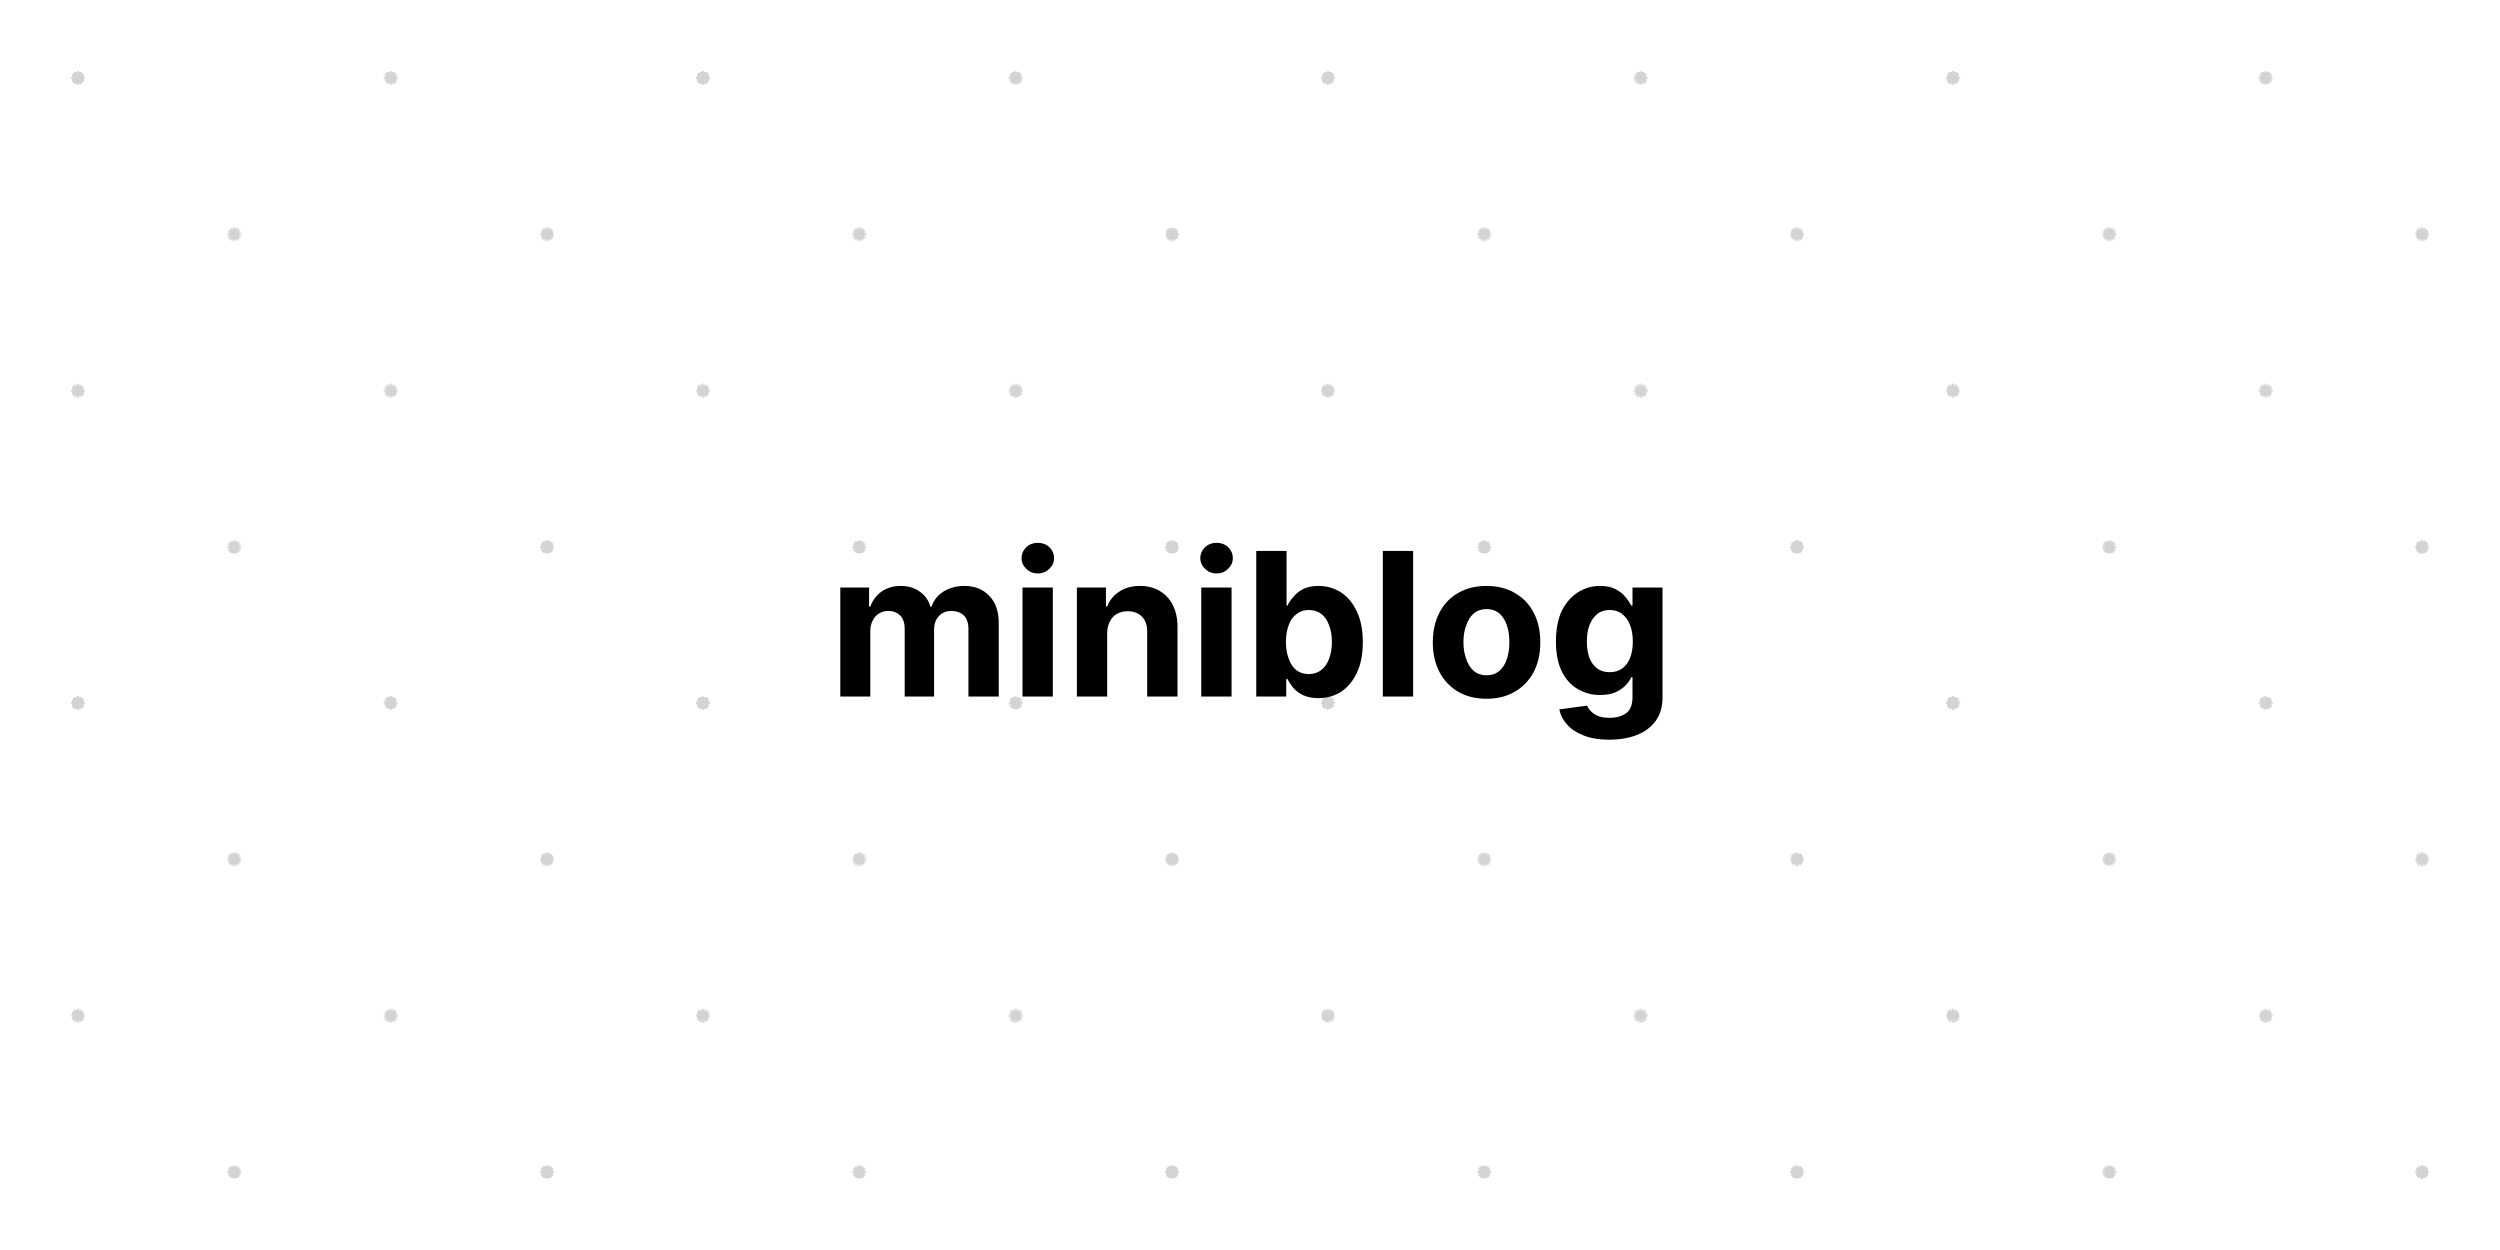
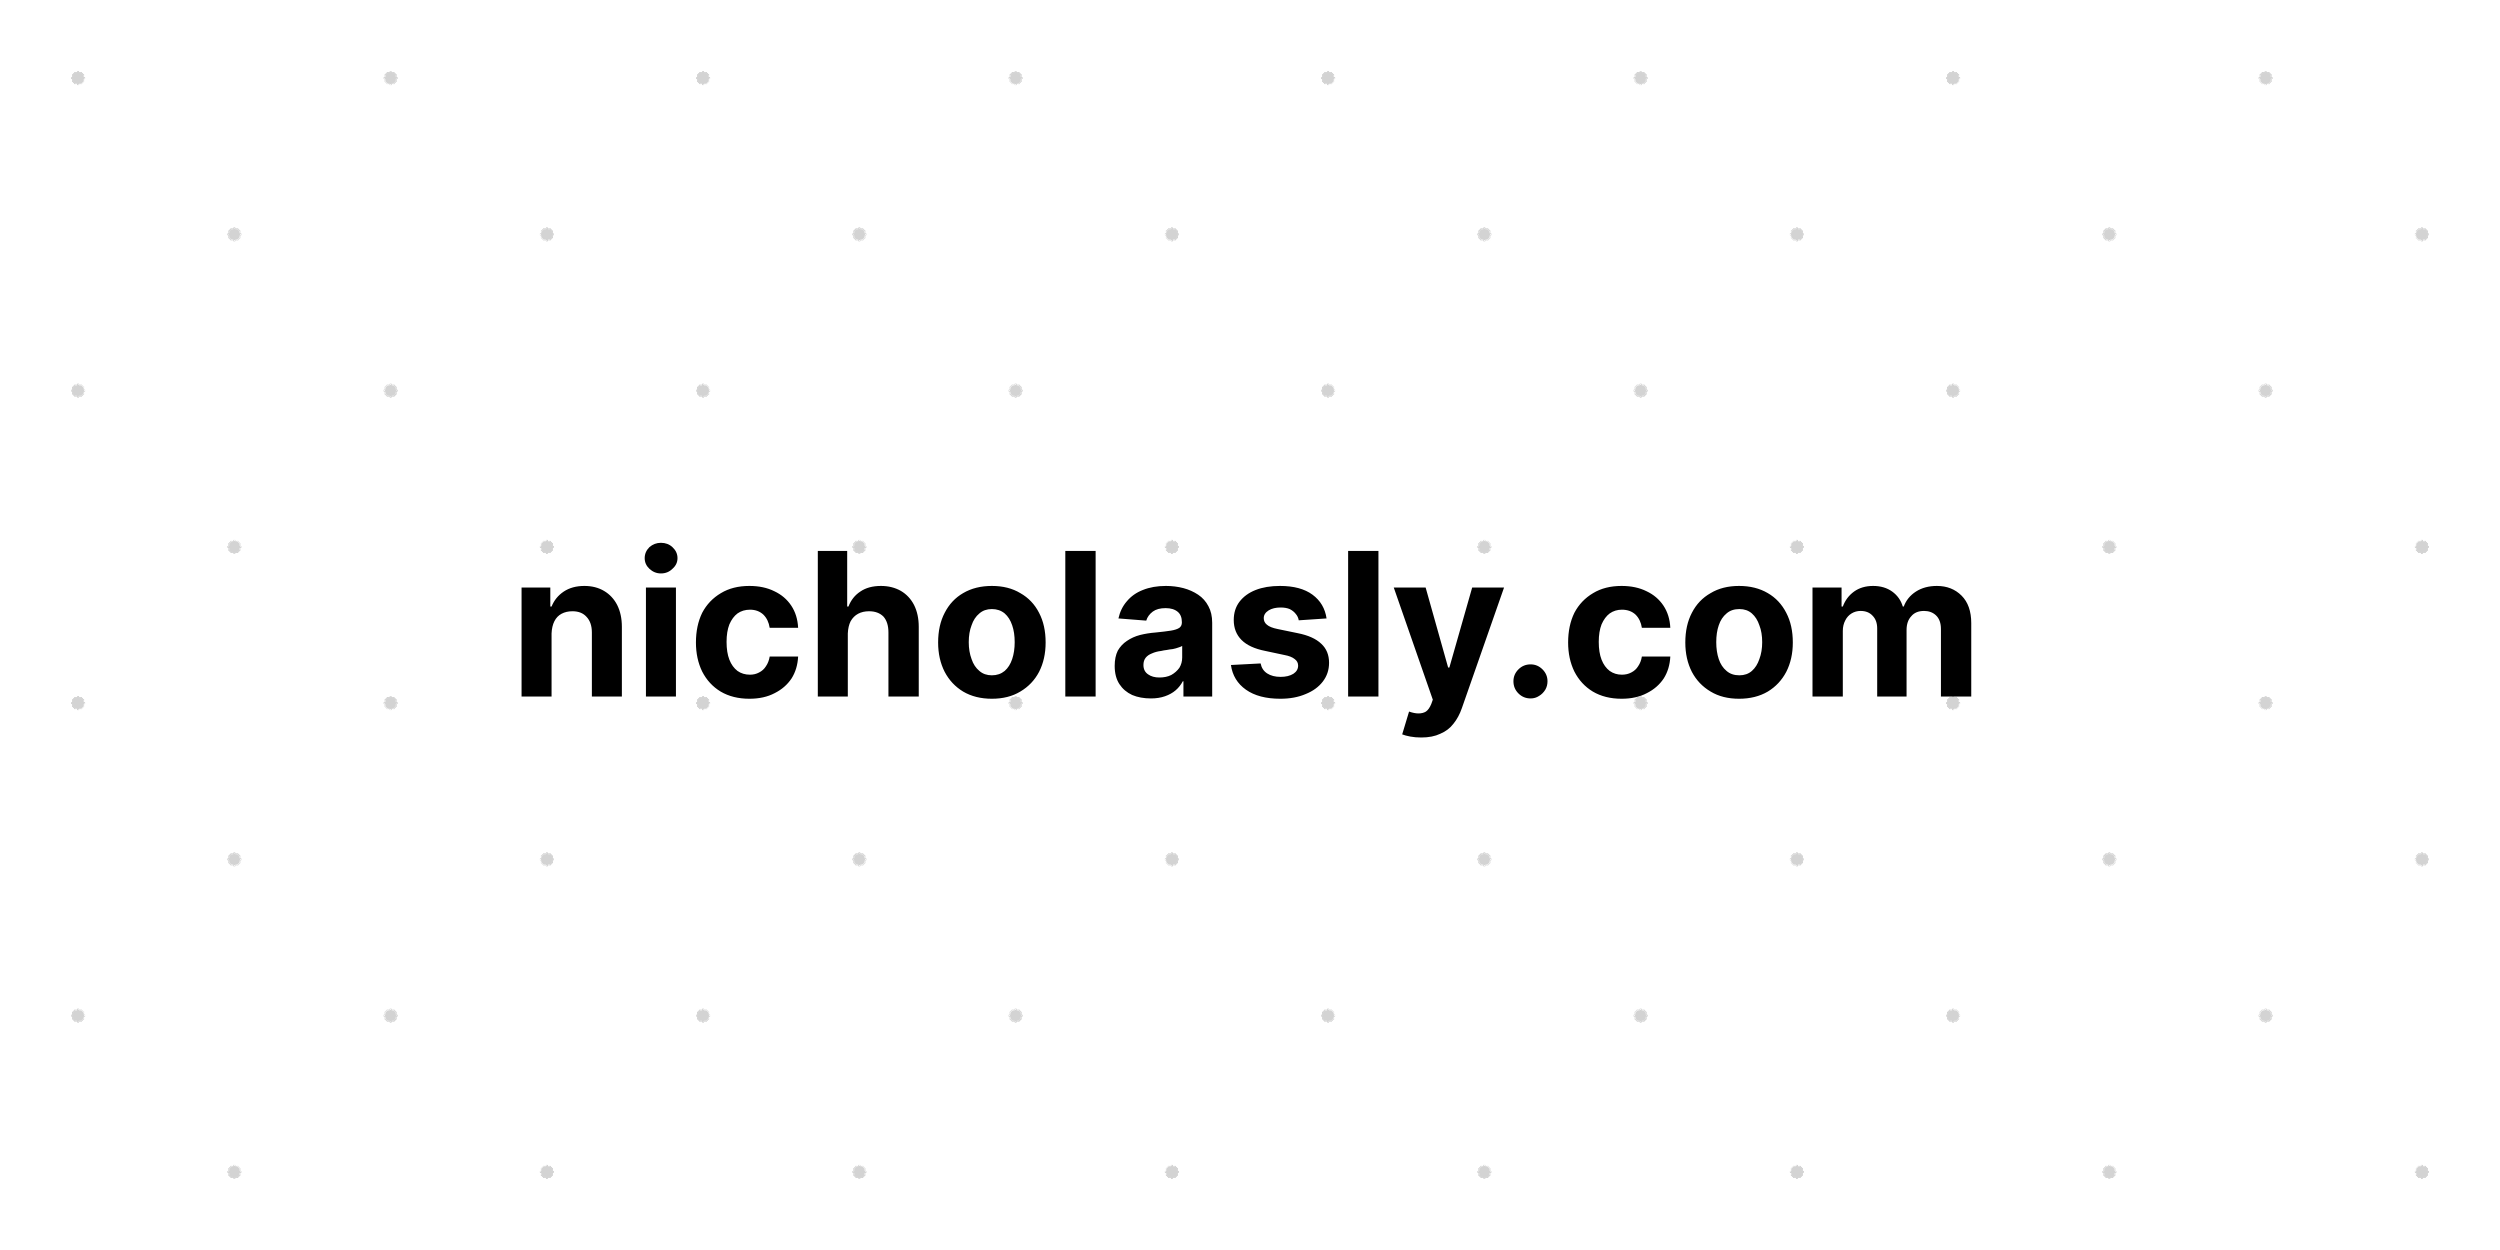
<svg xmlns="http://www.w3.org/2000/svg" width="800" height="400" viewBox="0 0 800 400">
  <defs>
    <pattern id="satori_pattern_id_1" x="0" y="0" width="0.125" height="0.25" patternUnits="objectBoundingBox">
      <radialGradient id="satori_radial_id_1">
        <stop offset="0" stop-color="lightgray" />
        <stop offset="0.02" stop-color="lightgray" />
        <stop offset="0" stop-color="transparent" />
        <stop offset="1" stop-color="transparent" />
      </radialGradient>
      <mask id="satori_mask_id_1">
        <rect x="0" y="0" width="100" height="100" fill="#fff" />
      </mask>
      <rect x="0" y="0" width="100" height="100" fill="transparent" />
      <circle cx="75" cy="75" width="100" height="100" r="106.066" fill="url(#satori_radial_id_1)" mask="url(#satori_mask_id_1)" />
    </pattern>
    <pattern id="satori_pattern_id_0" x="0" y="0" width="0.125" height="0.25" patternUnits="objectBoundingBox">
      <radialGradient id="satori_radial_id_0">
        <stop offset="0" stop-color="lightgray" />
        <stop offset="0.02" stop-color="lightgray" />
        <stop offset="0" stop-color="transparent" />
        <stop offset="1" stop-color="transparent" />
      </radialGradient>
      <mask id="satori_mask_id_0">
        <rect x="0" y="0" width="100" height="100" fill="#fff" />
      </mask>
      <rect x="0" y="0" width="100" height="100" fill="transparent" />
      <circle cx="25" cy="25" width="100" height="100" r="106.066" fill="url(#satori_radial_id_0)" mask="url(#satori_mask_id_0)" />
    </pattern>
  </defs>
  <mask id="satori_om-id">
    <rect x="0" y="0" width="800" height="400" fill="#fff" />
  </mask>
  <rect x="0" y="0" width="800" height="400" fill="white" />
  <rect x="0" y="0" width="800" height="400" fill="url(#satori_pattern_id_1)" />
  <rect x="0" y="0" width="800" height="400" fill="url(#satori_pattern_id_0)" />
  <mask id="satori_om-id-0">
-     <rect x="265" y="142" width="271" height="116" fill="#fff" />
+     <rect x="163" y="142" width="474" height="116" fill="#fff" />
  </mask>
  <mask id="satori_om-id-0-0">
-     <rect x="265" y="142" width="271" height="116" fill="#fff" />
+     <rect x="163" y="142" width="474" height="116" fill="#fff" />
  </mask>
-   <path fill="black" d="M278.5 222.9L268.9 222.9L268.9 188.0L278.1 188.0L278.1 194.1L278.5 194.1Q279.6 191.1 282.1 189.3Q284.7 187.5 288.2 187.5L288.2 187.5Q291.8 187.5 294.3 189.3Q296.9 191.1 297.7 194.1L297.7 194.1L298.1 194.1Q299.1 191.1 301.9 189.3Q304.8 187.5 308.6 187.5L308.6 187.5Q313.5 187.5 316.5 190.6Q319.6 193.7 319.6 199.4L319.6 199.4L319.6 222.9L309.9 222.9L309.9 201.3Q309.9 198.4 308.4 196.9Q306.8 195.5 304.5 195.5L304.5 195.5Q301.9 195.5 300.4 197.2Q298.9 198.8 298.9 201.6L298.9 201.6L298.9 222.9L289.5 222.9L289.5 201.1Q289.5 198.5 288.1 197.0Q286.6 195.5 284.2 195.5L284.2 195.5Q282.6 195.5 281.3 196.3Q280.0 197.1 279.3 198.5Q278.5 200.0 278.5 201.9L278.5 201.9L278.5 222.9ZM336.9 222.9L327.2 222.9L327.2 188.0L336.9 188.0L336.9 222.9ZM332.1 183.5L332.1 183.5Q329.9 183.5 328.4 182.0Q326.9 180.6 326.9 178.6L326.9 178.6Q326.9 176.6 328.4 175.1Q329.9 173.7 332.1 173.7L332.1 173.7Q334.3 173.7 335.8 175.1Q337.3 176.6 337.3 178.6L337.3 178.6Q337.3 180.6 335.8 182.0Q334.3 183.5 332.1 183.5ZM354.3 202.7L354.3 202.7L354.3 222.9L344.6 222.9L344.6 188.0L353.9 188.0L353.9 194.1L354.3 194.1Q355.4 191.1 358.2 189.3Q360.9 187.5 364.8 187.5L364.8 187.5Q368.4 187.5 371.1 189.1Q373.8 190.7 375.3 193.6Q376.8 196.6 376.8 200.6L376.8 200.6L376.8 222.9L367.1 222.9L367.1 202.4Q367.2 199.2 365.5 197.4Q363.8 195.6 360.9 195.6L360.9 195.6Q359.0 195.6 357.5 196.4Q356.0 197.2 355.2 198.8Q354.3 200.4 354.3 202.7ZM394.1 222.9L384.4 222.9L384.4 188.0L394.1 188.0L394.1 222.9ZM389.3 183.5L389.3 183.5Q387.1 183.5 385.6 182.0Q384.1 180.6 384.1 178.6L384.1 178.6Q384.1 176.6 385.6 175.1Q387.1 173.7 389.3 173.7L389.3 173.7Q391.5 173.7 393.0 175.1Q394.5 176.6 394.5 178.6L394.5 178.6Q394.5 180.6 393.0 182.0Q391.5 183.5 389.3 183.5ZM411.6 222.9L402.0 222.9L402.0 176.3L411.7 176.3L411.7 193.8L412.0 193.8Q412.6 192.4 413.9 191.0Q415.1 189.5 417.0 188.5Q419.0 187.5 421.9 187.5L421.9 187.5Q425.8 187.5 429.0 189.5Q432.2 191.5 434.1 195.5Q436.1 199.5 436.1 205.5L436.1 205.5Q436.1 211.3 434.2 215.3Q432.3 219.3 429.1 221.4Q425.9 223.4 421.9 223.4L421.9 223.4Q419.1 223.4 417.1 222.5Q415.2 221.6 413.9 220.2Q412.7 218.7 412.0 217.3L412.0 217.3L411.6 217.3L411.6 222.9ZM411.5 205.4L411.5 205.4Q411.5 208.5 412.4 210.8Q413.2 213.2 414.9 214.5Q416.5 215.7 418.8 215.7L418.8 215.7Q421.2 215.7 422.8 214.4Q424.5 213.1 425.3 210.8Q426.2 208.5 426.2 205.4L426.2 205.4Q426.2 202.4 425.3 200.1Q424.5 197.8 422.9 196.5Q421.2 195.2 418.8 195.2L418.8 195.2Q416.5 195.2 414.9 196.5Q413.2 197.7 412.4 200.0Q411.5 202.3 411.5 205.4ZM442.5 176.3L452.2 176.3L452.2 222.9L442.5 222.9L442.5 176.3ZM475.7 223.6L475.7 223.6Q470.4 223.6 466.5 221.3Q462.7 219.0 460.6 215.0Q458.5 210.9 458.5 205.6L458.5 205.6Q458.5 200.1 460.6 196.1Q462.7 192.0 466.5 189.8Q470.4 187.5 475.7 187.5L475.7 187.5Q481.0 187.5 484.8 189.8Q488.7 192.0 490.8 196.1Q492.9 200.1 492.9 205.6L492.9 205.6Q492.9 210.9 490.8 215.0Q488.7 219.0 484.8 221.3Q481.0 223.6 475.7 223.6ZM475.7 216.1L475.7 216.1Q478.1 216.1 479.8 214.7Q481.4 213.3 482.2 210.9Q483.0 208.5 483.0 205.5L483.0 205.5Q483.0 202.4 482.2 200.1Q481.4 197.7 479.8 196.3Q478.1 194.9 475.7 194.9L475.7 194.9Q473.3 194.9 471.6 196.3Q470.0 197.7 469.2 200.1Q468.3 202.4 468.3 205.5L468.3 205.5Q468.3 208.5 469.2 210.9Q470.0 213.3 471.6 214.7Q473.3 216.1 475.7 216.1ZM514.9 236.7L514.9 236.7Q510.2 236.7 506.9 235.4Q503.5 234.1 501.5 231.9Q499.5 229.7 499.0 227.0L499.0 227.0L507.9 225.8Q508.3 226.8 509.2 227.7Q510.1 228.6 511.6 229.2Q513.0 229.7 515.1 229.7L515.1 229.7Q518.3 229.7 520.4 228.2Q522.4 226.7 522.4 223.1L522.4 223.1L522.4 216.7L522.0 216.7Q521.4 218.1 520.1 219.4Q518.8 220.7 516.8 221.6Q514.8 222.4 512.0 222.4L512.0 222.4Q508.1 222.4 504.9 220.5Q501.7 218.7 499.8 214.9Q497.9 211.1 497.9 205.3L497.9 205.3Q497.9 199.4 499.8 195.4Q501.8 191.5 505.0 189.5Q508.2 187.5 512.0 187.5L512.0 187.5Q515.0 187.5 516.9 188.5Q518.9 189.5 520.1 191.0Q521.3 192.4 522.0 193.8L522.0 193.8L522.4 193.8L522.4 188.0L532.0 188.0L532.0 223.2Q532.0 227.7 529.8 230.7Q527.6 233.7 523.8 235.2Q519.9 236.7 514.9 236.7ZM515.1 215.1L515.1 215.1Q517.5 215.1 519.1 213.9Q520.7 212.8 521.6 210.6Q522.5 208.4 522.5 205.3L522.5 205.3Q522.5 202.2 521.6 200.0Q520.7 197.7 519.1 196.5Q517.5 195.2 515.1 195.2L515.1 195.2Q512.7 195.2 511.1 196.5Q509.5 197.8 508.6 200.1Q507.8 202.3 507.8 205.3L507.8 205.3Q507.8 208.3 508.6 210.5Q509.5 212.7 511.1 213.9Q512.7 215.1 515.1 215.1Z " />
+   <path fill="black" d="M176.5 202.7L176.5 202.7L176.5 222.9L166.9 222.9L166.9 188.0L176.1 188.0L176.1 194.1L176.5 194.1Q177.7 191.1 180.4 189.3Q183.1 187.5 187 187.5L187 187.5Q190.6 187.5 193.3 189.1Q196.0 190.7 197.5 193.6Q199.0 196.6 199.0 200.6L199.0 200.6L199.0 222.9L189.4 222.9L189.4 202.4Q189.4 199.2 187.7 197.4Q186.1 195.6 183.2 195.6L183.2 195.6Q181.2 195.6 179.7 196.4Q178.2 197.2 177.4 198.8Q176.6 200.4 176.5 202.7ZM216.3 222.9L206.7 222.9L206.7 188.0L216.3 188.0L216.3 222.9ZM211.5 183.5L211.5 183.5Q209.4 183.5 207.8 182.0Q206.3 180.6 206.3 178.6L206.3 178.6Q206.3 176.6 207.8 175.1Q209.4 173.7 211.5 173.7L211.5 173.7Q213.7 173.7 215.2 175.1Q216.8 176.6 216.8 178.6L216.8 178.6Q216.8 180.6 215.2 182.0Q213.7 183.5 211.5 183.5ZM239.8 223.6L239.8 223.6Q234.5 223.6 230.6 221.3Q226.8 219.0 224.7 214.9Q222.7 210.8 222.7 205.6L222.7 205.6Q222.7 200.2 224.7 196.1Q226.8 192.1 230.7 189.8Q234.5 187.5 239.8 187.5L239.8 187.5Q244.4 187.5 247.8 189.2Q251.2 190.8 253.2 193.8Q255.2 196.8 255.4 200.9L255.4 200.9L246.3 200.9Q245.9 198.3 244.3 196.7Q242.6 195.1 240.0 195.1L240.0 195.1Q237.7 195.1 236.0 196.3Q234.4 197.5 233.4 199.8Q232.5 202.1 232.5 205.4L232.5 205.4Q232.5 208.8 233.4 211.1Q234.3 213.4 236.0 214.7Q237.7 215.9 240.0 215.9L240.0 215.9Q241.6 215.9 242.9 215.2Q244.3 214.5 245.1 213.2Q246.0 211.9 246.3 210.1L246.3 210.1L255.4 210.1Q255.2 214.1 253.3 217.1Q251.3 220.1 247.9 221.8Q244.5 223.6 239.8 223.6ZM271.3 202.7L271.3 202.7L271.3 222.9L261.7 222.9L261.7 176.3L271.1 176.3L271.1 194.1L271.5 194.1Q272.7 191.0 275.3 189.3Q277.9 187.5 281.9 187.5L281.9 187.5Q285.5 187.5 288.3 189.1Q291.0 190.7 292.5 193.6Q294 196.6 294.0 200.6L294.0 200.6L294.0 222.9L284.3 222.9L284.3 202.4Q284.3 199.1 282.7 197.3Q281.0 195.6 278.1 195.6L278.1 195.6Q276.1 195.6 274.6 196.4Q273.1 197.2 272.2 198.8Q271.4 200.4 271.3 202.7ZM317.4 223.6L317.4 223.6Q312.1 223.6 308.2 221.3Q304.4 219.0 302.3 215.0Q300.2 210.9 300.2 205.6L300.2 205.6Q300.2 200.1 302.3 196.1Q304.4 192.0 308.2 189.8Q312.1 187.5 317.4 187.5L317.4 187.5Q322.7 187.5 326.5 189.8Q330.4 192.0 332.5 196.1Q334.6 200.1 334.6 205.6L334.6 205.6Q334.6 210.9 332.5 215.0Q330.4 219.0 326.5 221.3Q322.7 223.6 317.4 223.6ZM317.4 216.1L317.4 216.1Q319.8 216.1 321.5 214.7Q323.1 213.3 323.9 210.9Q324.7 208.5 324.7 205.5L324.7 205.5Q324.7 202.4 323.9 200.1Q323.1 197.7 321.5 196.3Q319.8 194.9 317.4 194.9L317.4 194.9Q315 194.9 313.4 196.3Q311.7 197.7 310.9 200.1Q310.0 202.4 310.0 205.5L310.0 205.5Q310.0 208.5 310.9 210.9Q311.7 213.3 313.4 214.7Q315 216.1 317.4 216.1ZM340.9 176.3L350.6 176.3L350.6 222.9L340.9 222.9L340.9 176.3ZM368.3 223.5L368.3 223.5Q364.9 223.5 362.3 222.4Q359.7 221.2 358.2 218.9Q356.7 216.6 356.7 213.1L356.7 213.1Q356.7 210.2 357.7 208.2Q358.8 206.3 360.6 205.1Q362.5 203.8 364.8 203.2Q367.2 202.6 369.8 202.4L369.8 202.4Q372.8 202.1 374.7 201.8Q376.5 201.5 377.4 200.9Q378.2 200.3 378.2 199.2L378.2 199.2L378.2 199.1Q378.2 196.9 376.9 195.8Q375.5 194.6 373.0 194.6L373.0 194.6Q370.4 194.6 368.9 195.7Q367.3 196.9 366.8 198.6L366.8 198.6L357.9 197.9Q358.6 194.7 360.6 192.4Q362.6 190.0 365.7 188.8Q368.9 187.5 373.1 187.5L373.1 187.5Q376 187.5 378.7 188.2Q381.3 188.9 383.4 190.3Q385.5 191.7 386.7 194.0Q387.9 196.2 387.9 199.3L387.9 199.3L387.9 222.9L378.7 222.9L378.7 218.0L378.5 218.0Q377.6 219.7 376.2 220.9Q374.8 222.1 372.8 222.8Q370.8 223.5 368.3 223.5ZM371.0 216.8L371.0 216.8Q373.2 216.8 374.8 216.0Q376.4 215.1 377.4 213.7Q378.3 212.2 378.3 210.4L378.3 210.4L378.3 206.7Q377.8 207.0 377.1 207.2Q376.3 207.5 375.3 207.7Q374.3 207.8 373.3 208.0Q372.4 208.1 371.6 208.3L371.6 208.3Q369.9 208.5 368.6 209.1Q367.3 209.6 366.6 210.5Q365.9 211.4 365.9 212.8L365.9 212.8Q365.9 214.8 367.4 215.8Q368.8 216.8 371.0 216.8ZM424.5 197.9L424.5 197.9L415.6 198.5Q415.4 197.3 414.6 196.4Q413.9 195.5 412.7 194.9Q411.5 194.4 409.8 194.4L409.8 194.4Q407.5 194.4 406.0 195.3Q404.4 196.3 404.4 197.8L404.4 197.8Q404.4 199.1 405.4 199.9Q406.4 200.8 408.9 201.3L408.9 201.3L415.2 202.6Q420.3 203.6 422.8 206.0Q425.3 208.3 425.3 212.1L425.3 212.1Q425.3 215.5 423.3 218.1Q421.3 220.7 417.8 222.1Q414.3 223.6 409.7 223.6L409.7 223.6Q402.8 223.6 398.7 220.7Q394.6 217.8 393.9 212.8L393.9 212.8L403.4 212.3Q403.8 214.4 405.5 215.5Q407.2 216.6 409.8 216.6L409.8 216.6Q412.3 216.6 413.9 215.6Q415.4 214.6 415.4 213.0L415.4 213.0Q415.4 211.7 414.3 210.9Q413.2 210.0 411.0 209.6L411.0 209.6L404.9 208.3Q399.8 207.3 397.3 204.8Q394.8 202.3 394.8 198.4L394.8 198.4Q394.8 195.0 396.6 192.6Q398.5 190.1 401.8 188.8Q405.1 187.5 409.6 187.5L409.6 187.5Q416.2 187.5 420.0 190.3Q423.8 193.1 424.5 197.9ZM431.4 176.3L441.1 176.3L441.1 222.9L431.4 222.9L431.4 176.3ZM454.8 236.0L454.8 236.0Q452.9 236.0 451.3 235.7Q449.7 235.4 448.7 235.0L448.7 235.0L450.9 227.7Q452.6 228.3 453.9 228.3Q455.3 228.3 456.3 227.7Q457.3 227.0 458.0 225.3L458.0 225.3L458.5 223.9L446.0 188.0L456.2 188.0L463.4 213.6L463.8 213.6L471.1 188.0L481.3 188.0L467.8 226.6Q466.8 229.5 465.1 231.6Q463.5 233.7 460.9 234.8Q458.4 236.0 454.8 236.0ZM489.8 223.5L489.8 223.5Q487.5 223.5 485.9 221.9Q484.3 220.3 484.3 218.0L484.3 218.0Q484.3 215.8 485.9 214.2Q487.5 212.6 489.8 212.6L489.8 212.6Q492.0 212.6 493.6 214.2Q495.2 215.8 495.2 218.0L495.2 218.0Q495.2 219.5 494.5 220.7Q493.7 222.0 492.5 222.7Q491.3 223.5 489.8 223.5ZM518.9 223.6L518.9 223.6Q513.6 223.6 509.7 221.3Q505.9 219.0 503.8 214.9Q501.8 210.8 501.8 205.6L501.8 205.6Q501.8 200.2 503.8 196.1Q505.9 192.1 509.8 189.8Q513.6 187.5 518.9 187.5L518.9 187.5Q523.5 187.5 526.9 189.2Q530.3 190.8 532.3 193.8Q534.3 196.8 534.5 200.9L534.5 200.9L525.4 200.9Q525 198.3 523.4 196.7Q521.7 195.1 519.0 195.1L519.0 195.1Q516.8 195.1 515.1 196.3Q513.5 197.5 512.5 199.8Q511.6 202.1 511.6 205.4L511.6 205.4Q511.6 208.8 512.5 211.1Q513.4 213.4 515.1 214.7Q516.8 215.9 519.0 215.9L519.0 215.9Q520.7 215.9 522.0 215.2Q523.4 214.5 524.2 213.2Q525.1 211.9 525.4 210.1L525.4 210.1L534.5 210.1Q534.3 214.1 532.4 217.1Q530.4 220.1 527 221.8Q523.6 223.6 518.9 223.6ZM556.5 223.6L556.5 223.6Q551.2 223.6 547.4 221.3Q543.5 219.0 541.4 215.0Q539.3 210.9 539.3 205.6L539.3 205.6Q539.3 200.1 541.4 196.1Q543.5 192.0 547.4 189.8Q551.2 187.5 556.5 187.5L556.5 187.5Q561.8 187.5 565.7 189.8Q569.5 192.0 571.6 196.1Q573.7 200.1 573.7 205.6L573.7 205.6Q573.7 210.9 571.6 215.0Q569.5 219.0 565.7 221.3Q561.8 223.6 556.5 223.6ZM556.6 216.1L556.6 216.1Q559.0 216.1 560.6 214.7Q562.2 213.3 563.0 210.9Q563.9 208.5 563.9 205.5L563.9 205.5Q563.9 202.4 563.0 200.1Q562.2 197.7 560.6 196.3Q559.0 194.9 556.6 194.9L556.6 194.9Q554.1 194.9 552.5 196.3Q550.8 197.7 550.0 200.1Q549.2 202.4 549.2 205.5L549.2 205.5Q549.2 208.5 550.0 210.9Q550.8 213.3 552.5 214.7Q554.1 216.1 556.6 216.1ZM589.7 222.9L580.0 222.9L580.0 188.0L589.3 188.0L589.3 194.1L589.7 194.1Q590.8 191.1 593.3 189.3Q595.8 187.5 599.4 187.5L599.4 187.5Q603.0 187.5 605.5 189.3Q608.0 191.1 608.9 194.1L608.9 194.1L609.2 194.1Q610.3 191.1 613.1 189.3Q615.9 187.5 619.8 187.5L619.8 187.5Q624.6 187.5 627.7 190.6Q630.8 193.7 630.8 199.4L630.8 199.4L630.8 222.9L621.1 222.9L621.1 201.3Q621.1 198.4 619.5 196.9Q618 195.5 615.7 195.5L615.7 195.5Q613.0 195.5 611.6 197.2Q610.1 198.8 610.1 201.6L610.1 201.6L610.1 222.9L600.7 222.9L600.7 201.1Q600.7 198.5 599.2 197.0Q597.8 195.5 595.4 195.5L595.4 195.5Q593.8 195.5 592.5 196.3Q591.2 197.1 590.5 198.5Q589.7 200.0 589.7 201.9L589.7 201.9L589.7 222.9Z " />
</svg>
